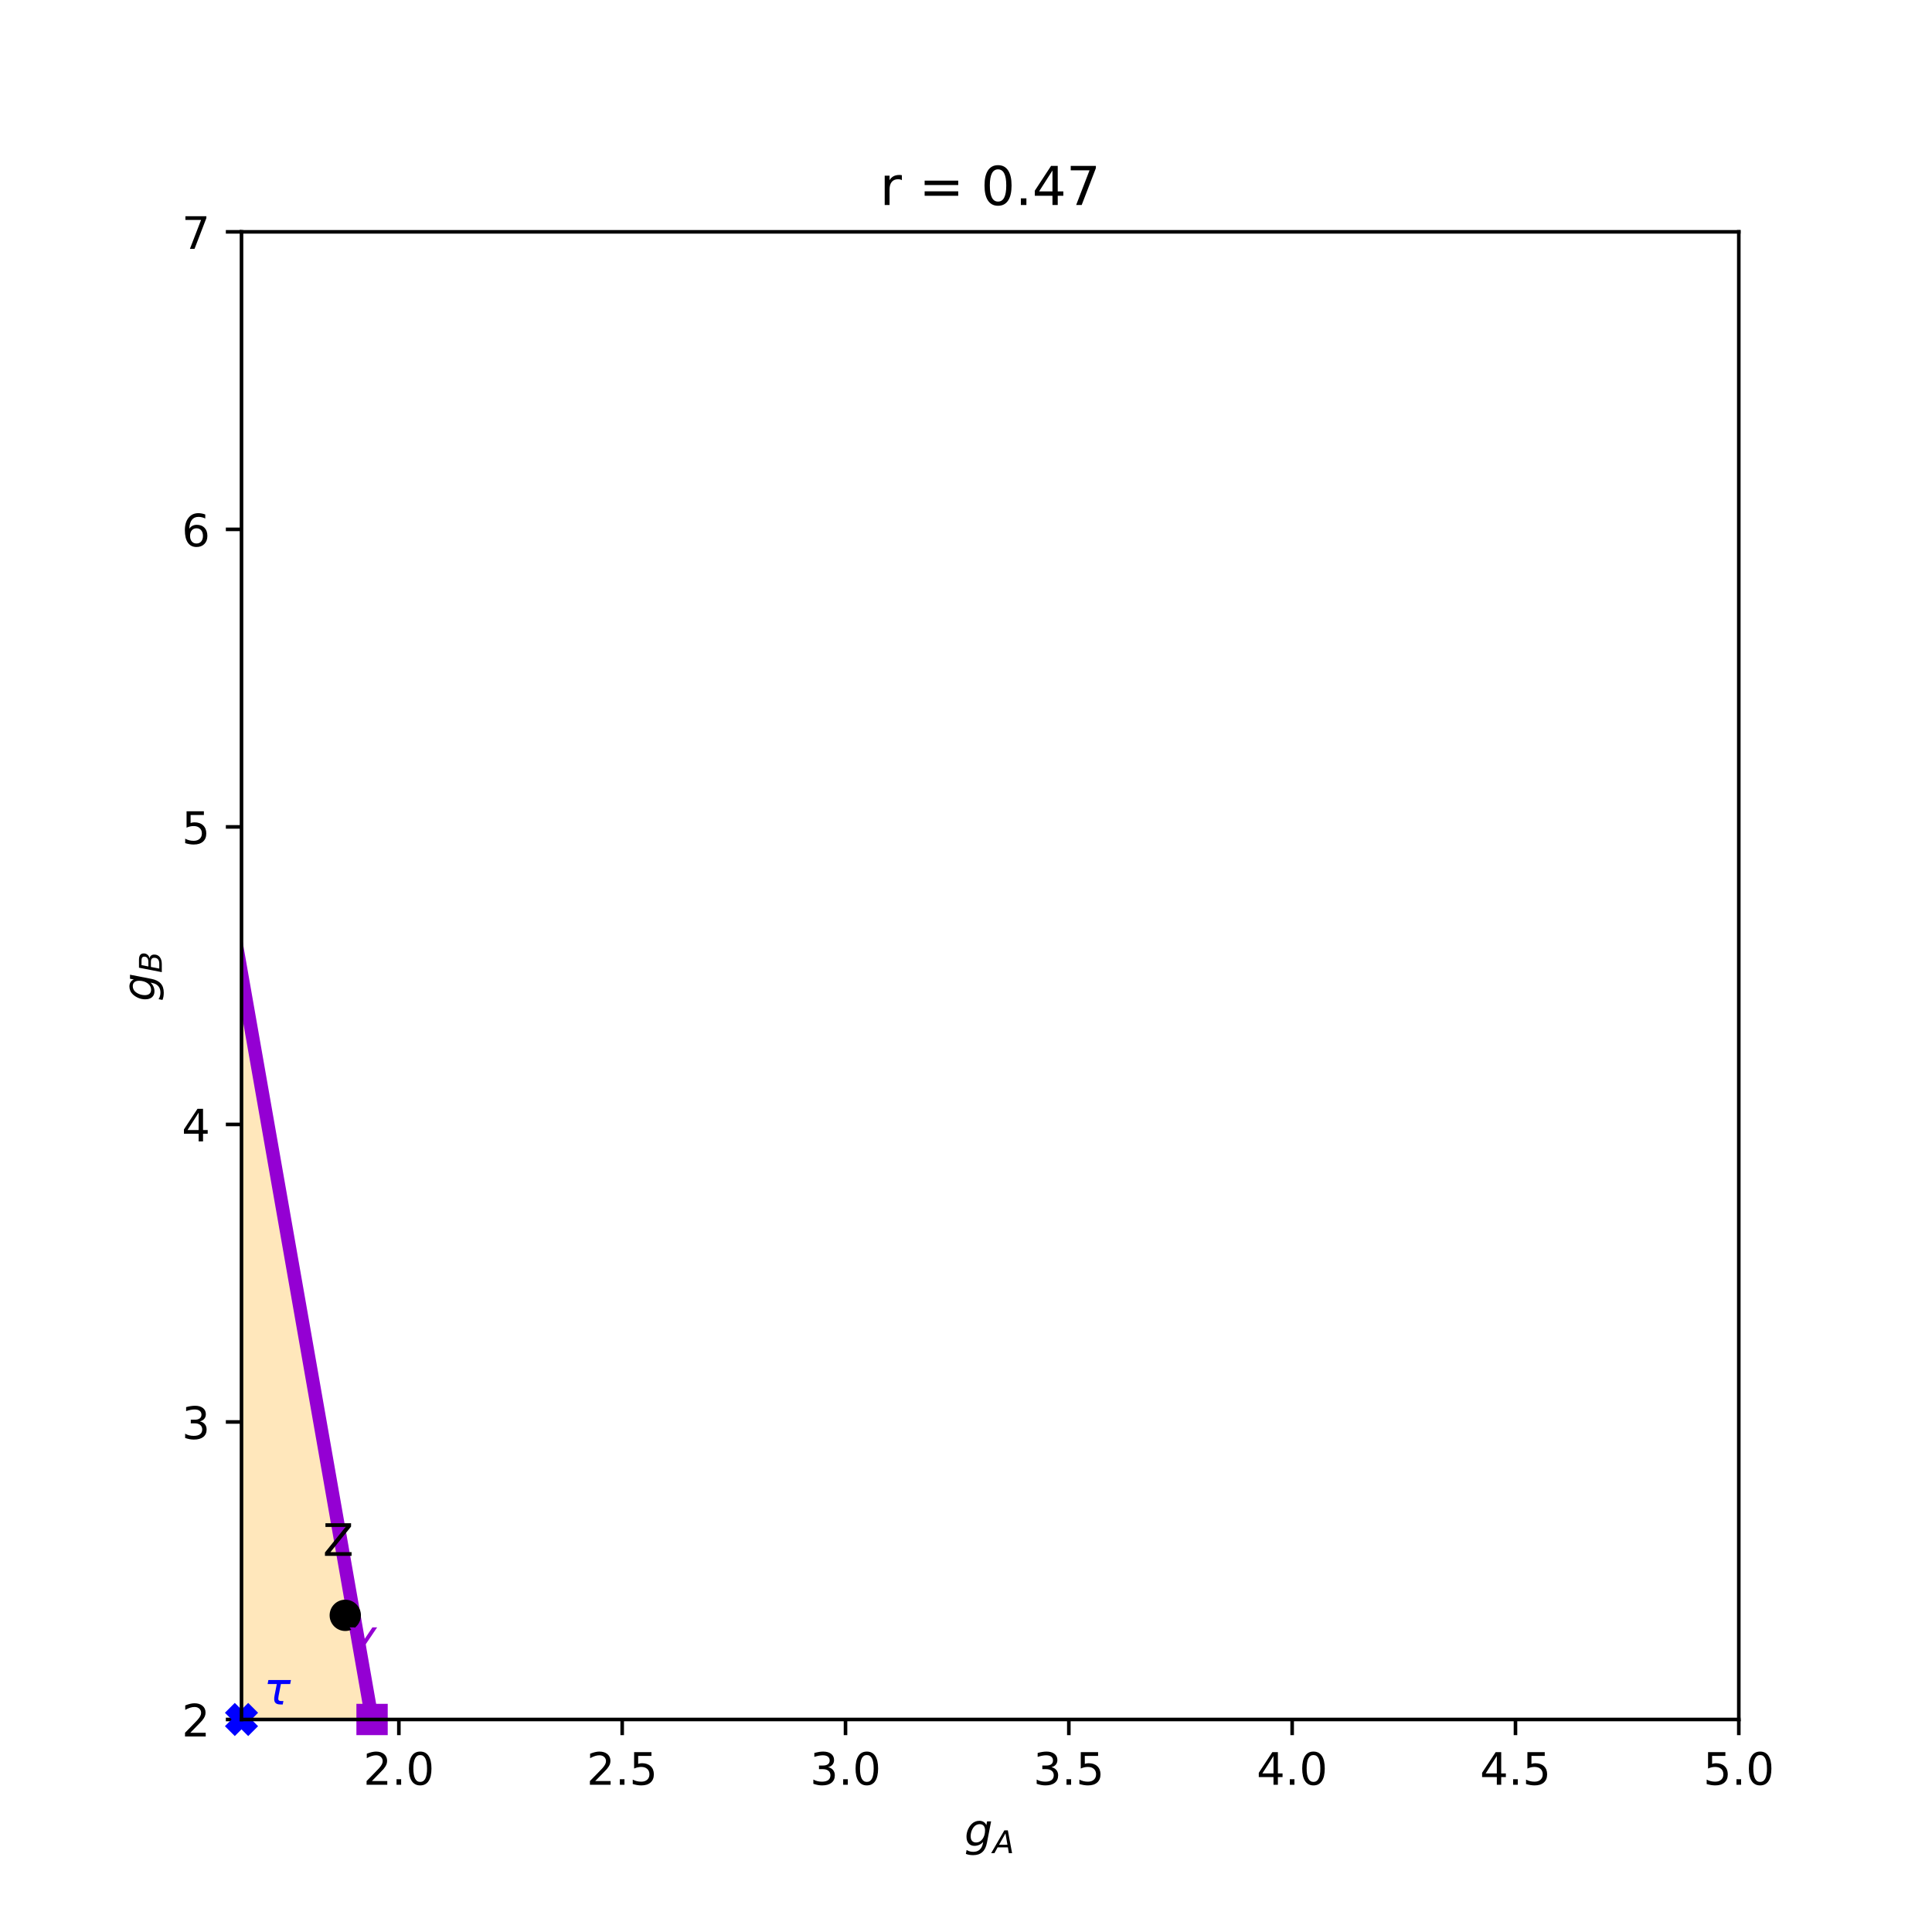
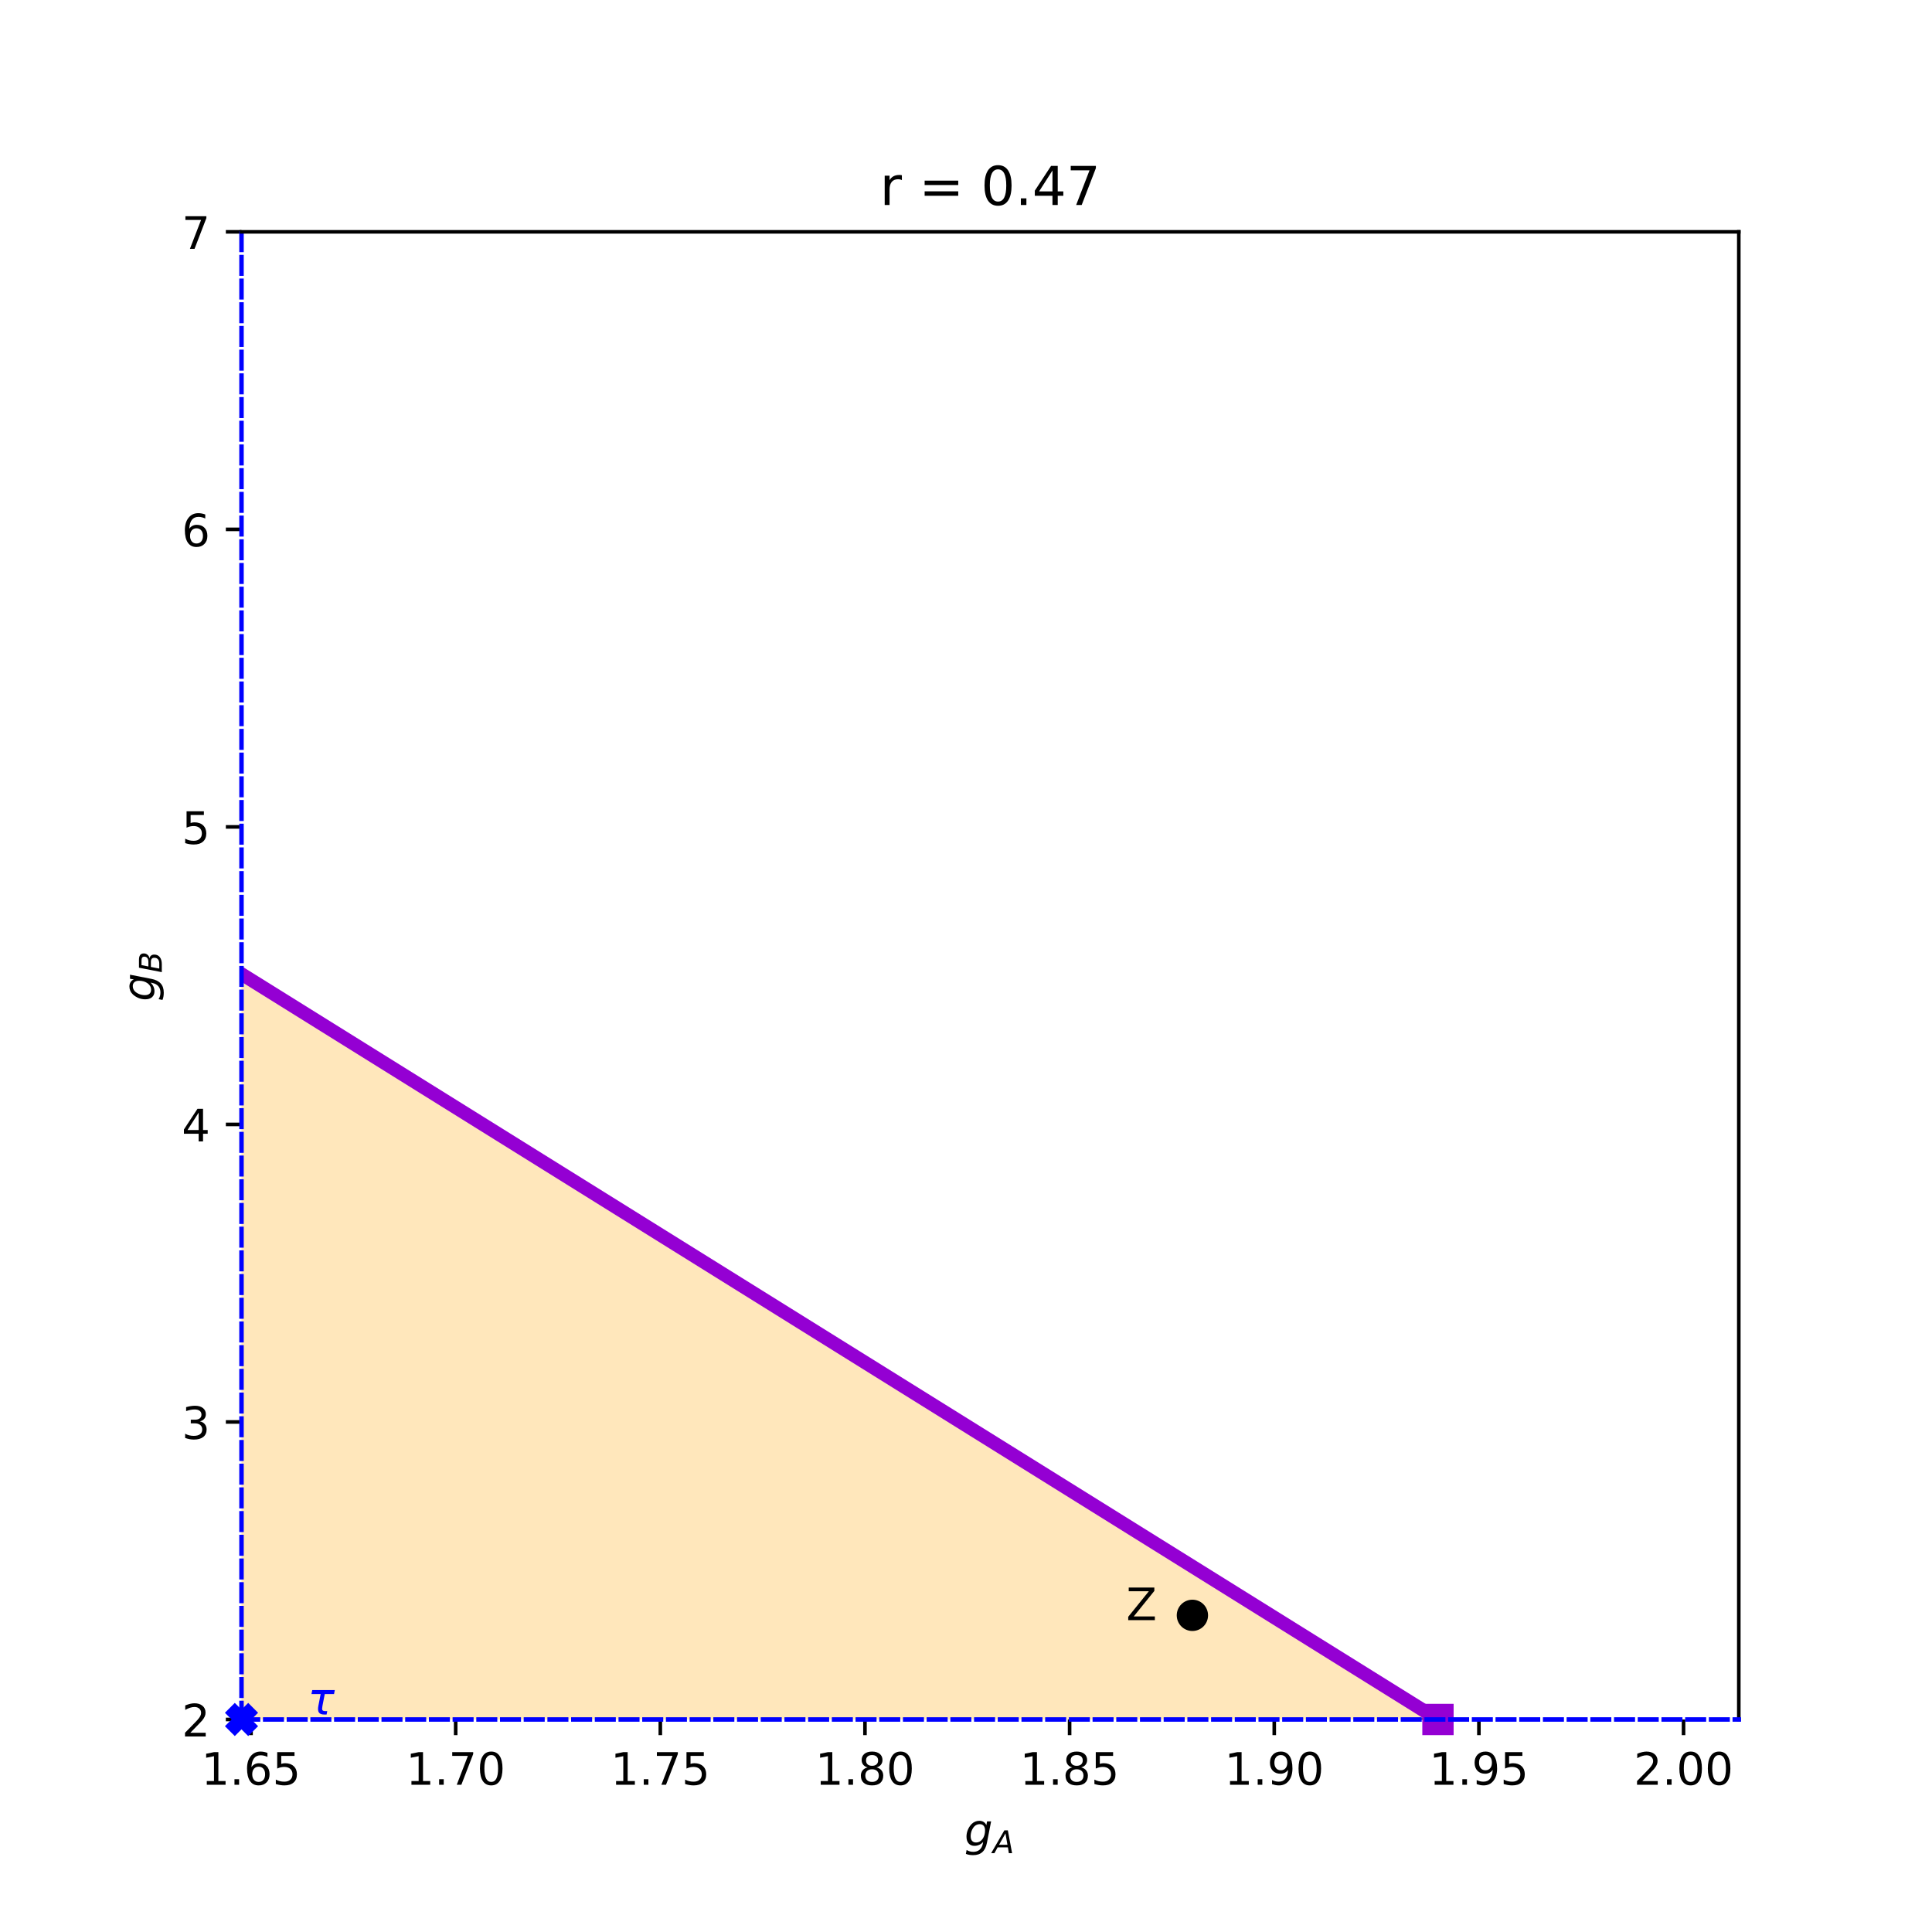
<svg xmlns="http://www.w3.org/2000/svg" xmlns:xlink="http://www.w3.org/1999/xlink" width="432pt" height="432pt" viewBox="0 0 432 432" version="1.1">
  <defs>
    <style type="text/css">*{stroke-linejoin: round; stroke-linecap: butt}</style>
  </defs>
  <g id="figure_1">
    <g id="patch_1">
      <path d="M 0 432  L 432 432  L 432 0  L 0 0  z " style="fill: #ffffff" />
    </g>
    <g id="axes_1">
      <g id="patch_2">
        <path d="M 54 384.48  L 388.8 384.48  L 388.8 51.84  L 54 51.84  z " style="fill: #ffffff" />
      </g>
      <g id="patch_3">
-         <path d="M -63.615 482.276  L 83.195 384.48  L 48.24 184.896  z " clip-path="url(#pf026d82cbd)" style="fill: #ffa500; opacity: 0.1; stroke: #ffa500; stroke-linejoin: miter" />
+         <path d="M -1023.781 482.276  L 321.534 384.48  L 1.221 184.896  z " clip-path="url(#p61a036304d)" style="fill: #ffa500; opacity: 0.1; stroke: #ffa500; stroke-linejoin: miter" />
      </g>
      <g id="patch_4">
-         <path d="M -63.615 482.276  L 83.195 384.48  L 48.24 184.896  z " clip-path="url(#pf026d82cbd)" style="fill: #ffa500; opacity: 0.1; stroke: #ffa500; stroke-linejoin: miter" />
+         <path d="M -1023.781 482.276  L 321.534 384.48  L 1.221 184.896  z " clip-path="url(#p61a036304d)" style="fill: #ffa500; opacity: 0.1; stroke: #ffa500; stroke-linejoin: miter" />
      </g>
      <g id="patch_5">
-         <path d="M -63.615 482.276  L 83.195 384.48  L 48.24 184.896  z " clip-path="url(#pf026d82cbd)" style="fill: #ffa500; opacity: 0.1; stroke: #ffa500; stroke-linejoin: miter" />
+         <path d="M -1023.781 482.276  L 321.534 384.48  L 1.221 184.896  z " clip-path="url(#p61a036304d)" style="fill: #ffa500; opacity: 0.1; stroke: #ffa500; stroke-linejoin: miter" />
      </g>
      <g id="matplotlib.axis_1">
        <g id="xtick_1">
          <g id="line2d_1">
            <defs>
-               <path id="m7473474f84" d="M 0 0  L 0 3.5  " style="stroke: #000000; stroke-width: 0.8" />
+               <path id="mcc89e607bd" d="M 0 0  L 0 3.5  " style="stroke: #000000; stroke-width: 0.8" />
            </defs>
            <g>
-               <use xlink:href="#m7473474f84" x="89.187" y="384.48" style="stroke: #000000; stroke-width: 0.8" />
+               <use xlink:href="#mcc89e607bd" x="56.132" y="384.48" style="stroke: #000000; stroke-width: 0.8" />
            </g>
          </g>
          <g id="text_1">
-             <g transform="translate(81.23589 399.0784) scale(0.1 -0.1)">
-               <defs>
-                 <path id="DejaVuSans-32" d="M 1228 531  L 3431 531  L 3431 0  L 469 0  L 469 531  Q 828 903 1448 1529  Q 2069 2156 2228 2338  Q 2531 2678 2651 2914  Q 2772 3150 2772 3378  Q 2772 3750 2511 3984  Q 2250 4219 1831 4219  Q 1534 4219 1204 4116  Q 875 4013 500 3803  L 500 4441  Q 881 4594 1212 4672  Q 1544 4750 1819 4750  Q 2544 4750 2975 4387  Q 3406 4025 3406 3419  Q 3406 3131 3298 2873  Q 3191 2616 2906 2266  Q 2828 2175 2409 1742  Q 1991 1309 1228 531  z " transform="scale(0.015625)" />
+             <g transform="translate(44.99914 399.0784) scale(0.1 -0.1)">
+               <defs>
+                 <path id="DejaVuSans-31" d="M 794 531  L 1825 531  L 1825 4091  L 703 3866  L 703 4441  L 1819 4666  L 2450 4666  L 2450 531  L 3481 531  L 3481 0  L 794 0  L 794 531  z " transform="scale(0.015625)" />
                <path id="DejaVuSans-2e" d="M 684 794  L 1344 794  L 1344 0  L 684 0  L 684 794  z " transform="scale(0.015625)" />
-                 <path id="DejaVuSans-30" d="M 2034 4250  Q 1547 4250 1301 3770  Q 1056 3291 1056 2328  Q 1056 1369 1301 889  Q 1547 409 2034 409  Q 2525 409 2770 889  Q 3016 1369 3016 2328  Q 3016 3291 2770 3770  Q 2525 4250 2034 4250  z M 2034 4750  Q 2819 4750 3233 4129  Q 3647 3509 3647 2328  Q 3647 1150 3233 529  Q 2819 -91 2034 -91  Q 1250 -91 836 529  Q 422 1150 422 2328  Q 422 3509 836 4129  Q 1250 4750 2034 4750  z " transform="scale(0.015625)" />
-               </defs>
-               <use xlink:href="#DejaVuSans-32" />
-               <use xlink:href="#DejaVuSans-2e" x="63.623" />
-               <use xlink:href="#DejaVuSans-30" x="95.41" />
+                 <path id="DejaVuSans-36" d="M 2113 2584  Q 1688 2584 1439 2293  Q 1191 2003 1191 1497  Q 1191 994 1439 701  Q 1688 409 2113 409  Q 2538 409 2786 701  Q 3034 994 3034 1497  Q 3034 2003 2786 2293  Q 2538 2584 2113 2584  z M 3366 4563  L 3366 3988  Q 3128 4100 2886 4159  Q 2644 4219 2406 4219  Q 1781 4219 1451 3797  Q 1122 3375 1075 2522  Q 1259 2794 1537 2939  Q 1816 3084 2150 3084  Q 2853 3084 3261 2657  Q 3669 2231 3669 1497  Q 3669 778 3244 343  Q 2819 -91 2113 -91  Q 1303 -91 875 529  Q 447 1150 447 2328  Q 447 3434 972 4092  Q 1497 4750 2381 4750  Q 2619 4750 2861 4703  Q 3103 4656 3366 4563  z " transform="scale(0.015625)" />
+                 <path id="DejaVuSans-35" d="M 691 4666  L 3169 4666  L 3169 4134  L 1269 4134  L 1269 2991  Q 1406 3038 1543 3061  Q 1681 3084 1819 3084  Q 2600 3084 3056 2656  Q 3513 2228 3513 1497  Q 3513 744 3044 326  Q 2575 -91 1722 -91  Q 1428 -91 1123 -41  Q 819 9 494 109  L 494 744  Q 775 591 1075 516  Q 1375 441 1709 441  Q 2250 441 2565 725  Q 2881 1009 2881 1497  Q 2881 1984 2565 2268  Q 2250 2553 1709 2553  Q 1456 2553 1204 2497  Q 953 2441 691 2322  L 691 4666  z " transform="scale(0.015625)" />
+               </defs>
+               <use xlink:href="#DejaVuSans-31" />
+               <use xlink:href="#DejaVuSans-2e" x="63.623" />
+               <use xlink:href="#DejaVuSans-36" x="95.41" />
+               <use xlink:href="#DejaVuSans-35" x="159.033" />
            </g>
          </g>
        </g>
        <g id="xtick_2">
          <g id="line2d_2">
            <g>
-               <use xlink:href="#m7473474f84" x="139.123" y="384.48" style="stroke: #000000; stroke-width: 0.8" />
+               <use xlink:href="#mcc89e607bd" x="101.891" y="384.48" style="stroke: #000000; stroke-width: 0.8" />
            </g>
          </g>
          <g id="text_2">
-             <g transform="translate(131.1713 399.0784) scale(0.1 -0.1)">
-               <defs>
-                 <path id="DejaVuSans-35" d="M 691 4666  L 3169 4666  L 3169 4134  L 1269 4134  L 1269 2991  Q 1406 3038 1543 3061  Q 1681 3084 1819 3084  Q 2600 3084 3056 2656  Q 3513 2228 3513 1497  Q 3513 744 3044 326  Q 2575 -91 1722 -91  Q 1428 -91 1123 -41  Q 819 9 494 109  L 494 744  Q 775 591 1075 516  Q 1375 441 1709 441  Q 2250 441 2565 725  Q 2881 1009 2881 1497  Q 2881 1984 2565 2268  Q 2250 2553 1709 2553  Q 1456 2553 1204 2497  Q 953 2441 691 2322  L 691 4666  z " transform="scale(0.015625)" />
-               </defs>
-               <use xlink:href="#DejaVuSans-32" />
-               <use xlink:href="#DejaVuSans-2e" x="63.623" />
-               <use xlink:href="#DejaVuSans-35" x="95.41" />
+             <g transform="translate(90.75816 399.0784) scale(0.1 -0.1)">
+               <defs>
+                 <path id="DejaVuSans-37" d="M 525 4666  L 3525 4666  L 3525 4397  L 1831 0  L 1172 0  L 2766 4134  L 525 4134  L 525 4666  z " transform="scale(0.015625)" />
+                 <path id="DejaVuSans-30" d="M 2034 4250  Q 1547 4250 1301 3770  Q 1056 3291 1056 2328  Q 1056 1369 1301 889  Q 1547 409 2034 409  Q 2525 409 2770 889  Q 3016 1369 3016 2328  Q 3016 3291 2770 3770  Q 2525 4250 2034 4250  z M 2034 4750  Q 2819 4750 3233 4129  Q 3647 3509 3647 2328  Q 3647 1150 3233 529  Q 2819 -91 2034 -91  Q 1250 -91 836 529  Q 422 1150 422 2328  Q 422 3509 836 4129  Q 1250 4750 2034 4750  z " transform="scale(0.015625)" />
+               </defs>
+               <use xlink:href="#DejaVuSans-31" />
+               <use xlink:href="#DejaVuSans-2e" x="63.623" />
+               <use xlink:href="#DejaVuSans-37" x="95.41" />
+               <use xlink:href="#DejaVuSans-30" x="159.033" />
            </g>
          </g>
        </g>
        <g id="xtick_3">
          <g id="line2d_3">
            <g>
-               <use xlink:href="#m7473474f84" x="189.058" y="384.48" style="stroke: #000000; stroke-width: 0.8" />
+               <use xlink:href="#mcc89e607bd" x="147.65" y="384.48" style="stroke: #000000; stroke-width: 0.8" />
            </g>
          </g>
          <g id="text_3">
-             <g transform="translate(181.1067 399.0784) scale(0.1 -0.1)">
-               <defs>
-                 <path id="DejaVuSans-33" d="M 2597 2516  Q 3050 2419 3304 2112  Q 3559 1806 3559 1356  Q 3559 666 3084 287  Q 2609 -91 1734 -91  Q 1441 -91 1130 -33  Q 819 25 488 141  L 488 750  Q 750 597 1062 519  Q 1375 441 1716 441  Q 2309 441 2620 675  Q 2931 909 2931 1356  Q 2931 1769 2642 2001  Q 2353 2234 1838 2234  L 1294 2234  L 1294 2753  L 1863 2753  Q 2328 2753 2575 2939  Q 2822 3125 2822 3475  Q 2822 3834 2567 4026  Q 2313 4219 1838 4219  Q 1578 4219 1281 4162  Q 984 4106 628 3988  L 628 4550  Q 988 4650 1302 4700  Q 1616 4750 1894 4750  Q 2613 4750 3031 4423  Q 3450 4097 3450 3541  Q 3450 3153 3228 2886  Q 3006 2619 2597 2516  z " transform="scale(0.015625)" />
-               </defs>
-               <use xlink:href="#DejaVuSans-33" />
-               <use xlink:href="#DejaVuSans-2e" x="63.623" />
-               <use xlink:href="#DejaVuSans-30" x="95.41" />
+             <g transform="translate(136.5172 399.0784) scale(0.1 -0.1)">
+               <use xlink:href="#DejaVuSans-31" />
+               <use xlink:href="#DejaVuSans-2e" x="63.623" />
+               <use xlink:href="#DejaVuSans-37" x="95.41" />
+               <use xlink:href="#DejaVuSans-35" x="159.033" />
            </g>
          </g>
        </g>
        <g id="xtick_4">
          <g id="line2d_4">
            <g>
-               <use xlink:href="#m7473474f84" x="238.994" y="384.48" style="stroke: #000000; stroke-width: 0.8" />
+               <use xlink:href="#mcc89e607bd" x="193.409" y="384.48" style="stroke: #000000; stroke-width: 0.8" />
            </g>
          </g>
          <g id="text_4">
-             <g transform="translate(231.0422 399.0784) scale(0.1 -0.1)">
-               <use xlink:href="#DejaVuSans-33" />
-               <use xlink:href="#DejaVuSans-2e" x="63.623" />
-               <use xlink:href="#DejaVuSans-35" x="95.41" />
+             <g transform="translate(182.2762 399.0784) scale(0.1 -0.1)">
+               <defs>
+                 <path id="DejaVuSans-38" d="M 2034 2216  Q 1584 2216 1326 1975  Q 1069 1734 1069 1313  Q 1069 891 1326 650  Q 1584 409 2034 409  Q 2484 409 2743 651  Q 3003 894 3003 1313  Q 3003 1734 2745 1975  Q 2488 2216 2034 2216  z M 1403 2484  Q 997 2584 770 2862  Q 544 3141 544 3541  Q 544 4100 942 4425  Q 1341 4750 2034 4750  Q 2731 4750 3128 4425  Q 3525 4100 3525 3541  Q 3525 3141 3298 2862  Q 3072 2584 2669 2484  Q 3125 2378 3379 2068  Q 3634 1759 3634 1313  Q 3634 634 3220 271  Q 2806 -91 2034 -91  Q 1263 -91 848 271  Q 434 634 434 1313  Q 434 1759 690 2068  Q 947 2378 1403 2484  z M 1172 3481  Q 1172 3119 1398 2916  Q 1625 2713 2034 2713  Q 2441 2713 2670 2916  Q 2900 3119 2900 3481  Q 2900 3844 2670 4047  Q 2441 4250 2034 4250  Q 1625 4250 1398 4047  Q 1172 3844 1172 3481  z " transform="scale(0.015625)" />
+               </defs>
+               <use xlink:href="#DejaVuSans-31" />
+               <use xlink:href="#DejaVuSans-2e" x="63.623" />
+               <use xlink:href="#DejaVuSans-38" x="95.41" />
+               <use xlink:href="#DejaVuSans-30" x="159.033" />
            </g>
          </g>
        </g>
        <g id="xtick_5">
          <g id="line2d_5">
            <g>
-               <use xlink:href="#m7473474f84" x="288.929" y="384.48" style="stroke: #000000; stroke-width: 0.8" />
+               <use xlink:href="#mcc89e607bd" x="239.168" y="384.48" style="stroke: #000000; stroke-width: 0.8" />
            </g>
          </g>
          <g id="text_5">
-             <g transform="translate(280.9776 399.0784) scale(0.1 -0.1)">
-               <defs>
-                 <path id="DejaVuSans-34" d="M 2419 4116  L 825 1625  L 2419 1625  L 2419 4116  z M 2253 4666  L 3047 4666  L 3047 1625  L 3713 1625  L 3713 1100  L 3047 1100  L 3047 0  L 2419 0  L 2419 1100  L 313 1100  L 313 1709  L 2253 4666  z " transform="scale(0.015625)" />
-               </defs>
-               <use xlink:href="#DejaVuSans-34" />
-               <use xlink:href="#DejaVuSans-2e" x="63.623" />
-               <use xlink:href="#DejaVuSans-30" x="95.41" />
+             <g transform="translate(228.0352 399.0784) scale(0.1 -0.1)">
+               <use xlink:href="#DejaVuSans-31" />
+               <use xlink:href="#DejaVuSans-2e" x="63.623" />
+               <use xlink:href="#DejaVuSans-38" x="95.41" />
+               <use xlink:href="#DejaVuSans-35" x="159.033" />
            </g>
          </g>
        </g>
        <g id="xtick_6">
          <g id="line2d_6">
            <g>
-               <use xlink:href="#m7473474f84" x="338.865" y="384.48" style="stroke: #000000; stroke-width: 0.8" />
+               <use xlink:href="#mcc89e607bd" x="284.927" y="384.48" style="stroke: #000000; stroke-width: 0.8" />
            </g>
          </g>
          <g id="text_6">
-             <g transform="translate(330.913 399.0784) scale(0.1 -0.1)">
-               <use xlink:href="#DejaVuSans-34" />
-               <use xlink:href="#DejaVuSans-2e" x="63.623" />
-               <use xlink:href="#DejaVuSans-35" x="95.41" />
+             <g transform="translate(273.7942 399.0784) scale(0.1 -0.1)">
+               <defs>
+                 <path id="DejaVuSans-39" d="M 703 97  L 703 672  Q 941 559 1184 500  Q 1428 441 1663 441  Q 2288 441 2617 861  Q 2947 1281 2994 2138  Q 2813 1869 2534 1725  Q 2256 1581 1919 1581  Q 1219 1581 811 2004  Q 403 2428 403 3163  Q 403 3881 828 4315  Q 1253 4750 1959 4750  Q 2769 4750 3195 4129  Q 3622 3509 3622 2328  Q 3622 1225 3098 567  Q 2575 -91 1691 -91  Q 1453 -91 1209 -44  Q 966 3 703 97  z M 1959 2075  Q 2384 2075 2632 2365  Q 2881 2656 2881 3163  Q 2881 3666 2632 3958  Q 2384 4250 1959 4250  Q 1534 4250 1286 3958  Q 1038 3666 1038 3163  Q 1038 2656 1286 2365  Q 1534 2075 1959 2075  z " transform="scale(0.015625)" />
+               </defs>
+               <use xlink:href="#DejaVuSans-31" />
+               <use xlink:href="#DejaVuSans-2e" x="63.623" />
+               <use xlink:href="#DejaVuSans-39" x="95.41" />
+               <use xlink:href="#DejaVuSans-30" x="159.033" />
            </g>
          </g>
        </g>
        <g id="xtick_7">
          <g id="line2d_7">
            <g>
-               <use xlink:href="#m7473474f84" x="388.8" y="384.48" style="stroke: #000000; stroke-width: 0.8" />
+               <use xlink:href="#mcc89e607bd" x="330.686" y="384.48" style="stroke: #000000; stroke-width: 0.8" />
            </g>
          </g>
          <g id="text_7">
-             <g transform="translate(380.8484 399.0784) scale(0.1 -0.1)">
-               <use xlink:href="#DejaVuSans-35" />
+             <g transform="translate(319.5532 399.0784) scale(0.1 -0.1)">
+               <use xlink:href="#DejaVuSans-31" />
+               <use xlink:href="#DejaVuSans-2e" x="63.623" />
+               <use xlink:href="#DejaVuSans-39" x="95.41" />
+               <use xlink:href="#DejaVuSans-35" x="159.033" />
+             </g>
+           </g>
+         </g>
+         <g id="xtick_8">
+           <g id="line2d_8">
+             <g>
+               <use xlink:href="#mcc89e607bd" x="376.445" y="384.48" style="stroke: #000000; stroke-width: 0.8" />
+             </g>
+           </g>
+           <g id="text_8">
+             <g transform="translate(365.3123 399.0784) scale(0.1 -0.1)">
+               <defs>
+                 <path id="DejaVuSans-32" d="M 1228 531  L 3431 531  L 3431 0  L 469 0  L 469 531  Q 828 903 1448 1529  Q 2069 2156 2228 2338  Q 2531 2678 2651 2914  Q 2772 3150 2772 3378  Q 2772 3750 2511 3984  Q 2250 4219 1831 4219  Q 1534 4219 1204 4116  Q 875 4013 500 3803  L 500 4441  Q 881 4594 1212 4672  Q 1544 4750 1819 4750  Q 2544 4750 2975 4387  Q 3406 4025 3406 3419  Q 3406 3131 3298 2873  Q 3191 2616 2906 2266  Q 2828 2175 2409 1742  Q 1991 1309 1228 531  z " transform="scale(0.015625)" />
+               </defs>
+               <use xlink:href="#DejaVuSans-32" />
              <use xlink:href="#DejaVuSans-2e" x="63.623" />
              <use xlink:href="#DejaVuSans-30" x="95.41" />
-             </g>
-           </g>
-         </g>
-         <g id="text_8">
+               <use xlink:href="#DejaVuSans-30" x="159.033" />
+             </g>
+           </g>
+         </g>
+         <g id="text_9">
          <g transform="translate(215.65 412.7362) scale(0.1 -0.1)">
            <defs>
              <path id="DejaVuSans-Oblique-67" d="M 3816 3500  L 3219 434  Q 3047 -456 2561 -893  Q 2075 -1331 1253 -1331  Q 950 -1331 690 -1286  Q 431 -1241 206 -1147  L 313 -588  Q 525 -725 762 -790  Q 1000 -856 1269 -856  Q 1816 -856 2167 -557  Q 2519 -259 2631 300  L 2681 563  Q 2441 288 2122 144  Q 1803 0 1434 0  Q 903 0 598 351  Q 294 703 294 1319  Q 294 1803 478 2267  Q 663 2731 997 3091  Q 1219 3328 1514 3456  Q 1809 3584 2131 3584  Q 2484 3584 2746 3420  Q 3009 3256 3138 2956  L 3238 3500  L 3816 3500  z M 2950 2216  Q 2950 2641 2750 2872  Q 2550 3103 2181 3103  Q 1953 3103 1747 3012  Q 1541 2922 1394 2759  Q 1156 2491 1023 2127  Q 891 1763 891 1375  Q 891 944 1092 712  Q 1294 481 1672 481  Q 2219 481 2584 976  Q 2950 1472 2950 2216  z " transform="scale(0.015625)" />
              <path id="DejaVuSans-Oblique-41" d="M 2356 4666  L 3072 4666  L 3938 0  L 3278 0  L 3084 1197  L 984 1197  L 325 0  L -341 0  L 2356 4666  z M 2584 4044  L 1275 1722  L 2988 1722  L 2584 4044  z " transform="scale(0.015625)" />
            </defs>
            <use xlink:href="#DejaVuSans-Oblique-67" />
            <use xlink:href="#DejaVuSans-Oblique-41" transform="translate(63.47656 -16.40625) scale(0.7)" />
          </g>
        </g>
      </g>
      <g id="matplotlib.axis_2">
        <g id="ytick_1">
-           <g id="line2d_8">
+           <g id="line2d_9">
            <defs>
-               <path id="m267a55ea2e" d="M 0 0  L -3.5 0  " style="stroke: #000000; stroke-width: 0.8" />
+               <path id="m494fc20904" d="M 0 0  L -3.5 0  " style="stroke: #000000; stroke-width: 0.8" />
            </defs>
            <g>
-               <use xlink:href="#m267a55ea2e" x="54" y="384.48" style="stroke: #000000; stroke-width: 0.8" />
-             </g>
-           </g>
-           <g id="text_9">
+               <use xlink:href="#m494fc20904" x="54" y="384.48" style="stroke: #000000; stroke-width: 0.8" />
+             </g>
+           </g>
+           <g id="text_10">
            <g transform="translate(40.6375 388.2792) scale(0.1 -0.1)">
              <use xlink:href="#DejaVuSans-32" />
            </g>
          </g>
        </g>
        <g id="ytick_2">
-           <g id="line2d_9">
-             <g>
-               <use xlink:href="#m267a55ea2e" x="54" y="317.952" style="stroke: #000000; stroke-width: 0.8" />
-             </g>
-           </g>
-           <g id="text_10">
+           <g id="line2d_10">
+             <g>
+               <use xlink:href="#m494fc20904" x="54" y="317.952" style="stroke: #000000; stroke-width: 0.8" />
+             </g>
+           </g>
+           <g id="text_11">
            <g transform="translate(40.6375 321.7512) scale(0.1 -0.1)">
+               <defs>
+                 <path id="DejaVuSans-33" d="M 2597 2516  Q 3050 2419 3304 2112  Q 3559 1806 3559 1356  Q 3559 666 3084 287  Q 2609 -91 1734 -91  Q 1441 -91 1130 -33  Q 819 25 488 141  L 488 750  Q 750 597 1062 519  Q 1375 441 1716 441  Q 2309 441 2620 675  Q 2931 909 2931 1356  Q 2931 1769 2642 2001  Q 2353 2234 1838 2234  L 1294 2234  L 1294 2753  L 1863 2753  Q 2328 2753 2575 2939  Q 2822 3125 2822 3475  Q 2822 3834 2567 4026  Q 2313 4219 1838 4219  Q 1578 4219 1281 4162  Q 984 4106 628 3988  L 628 4550  Q 988 4650 1302 4700  Q 1616 4750 1894 4750  Q 2613 4750 3031 4423  Q 3450 4097 3450 3541  Q 3450 3153 3228 2886  Q 3006 2619 2597 2516  z " transform="scale(0.015625)" />
+               </defs>
              <use xlink:href="#DejaVuSans-33" />
            </g>
          </g>
        </g>
        <g id="ytick_3">
-           <g id="line2d_10">
-             <g>
-               <use xlink:href="#m267a55ea2e" x="54" y="251.424" style="stroke: #000000; stroke-width: 0.8" />
-             </g>
-           </g>
-           <g id="text_11">
+           <g id="line2d_11">
+             <g>
+               <use xlink:href="#m494fc20904" x="54" y="251.424" style="stroke: #000000; stroke-width: 0.8" />
+             </g>
+           </g>
+           <g id="text_12">
            <g transform="translate(40.6375 255.2232) scale(0.1 -0.1)">
+               <defs>
+                 <path id="DejaVuSans-34" d="M 2419 4116  L 825 1625  L 2419 1625  L 2419 4116  z M 2253 4666  L 3047 4666  L 3047 1625  L 3713 1625  L 3713 1100  L 3047 1100  L 3047 0  L 2419 0  L 2419 1100  L 313 1100  L 313 1709  L 2253 4666  z " transform="scale(0.015625)" />
+               </defs>
              <use xlink:href="#DejaVuSans-34" />
            </g>
          </g>
        </g>
        <g id="ytick_4">
-           <g id="line2d_11">
-             <g>
-               <use xlink:href="#m267a55ea2e" x="54" y="184.896" style="stroke: #000000; stroke-width: 0.8" />
-             </g>
-           </g>
-           <g id="text_12">
+           <g id="line2d_12">
+             <g>
+               <use xlink:href="#m494fc20904" x="54" y="184.896" style="stroke: #000000; stroke-width: 0.8" />
+             </g>
+           </g>
+           <g id="text_13">
            <g transform="translate(40.6375 188.6952) scale(0.1 -0.1)">
              <use xlink:href="#DejaVuSans-35" />
            </g>
          </g>
        </g>
        <g id="ytick_5">
-           <g id="line2d_12">
-             <g>
-               <use xlink:href="#m267a55ea2e" x="54" y="118.368" style="stroke: #000000; stroke-width: 0.8" />
-             </g>
-           </g>
-           <g id="text_13">
+           <g id="line2d_13">
+             <g>
+               <use xlink:href="#m494fc20904" x="54" y="118.368" style="stroke: #000000; stroke-width: 0.8" />
+             </g>
+           </g>
+           <g id="text_14">
            <g transform="translate(40.6375 122.1672) scale(0.1 -0.1)">
-               <defs>
-                 <path id="DejaVuSans-36" d="M 2113 2584  Q 1688 2584 1439 2293  Q 1191 2003 1191 1497  Q 1191 994 1439 701  Q 1688 409 2113 409  Q 2538 409 2786 701  Q 3034 994 3034 1497  Q 3034 2003 2786 2293  Q 2538 2584 2113 2584  z M 3366 4563  L 3366 3988  Q 3128 4100 2886 4159  Q 2644 4219 2406 4219  Q 1781 4219 1451 3797  Q 1122 3375 1075 2522  Q 1259 2794 1537 2939  Q 1816 3084 2150 3084  Q 2853 3084 3261 2657  Q 3669 2231 3669 1497  Q 3669 778 3244 343  Q 2819 -91 2113 -91  Q 1303 -91 875 529  Q 447 1150 447 2328  Q 447 3434 972 4092  Q 1497 4750 2381 4750  Q 2619 4750 2861 4703  Q 3103 4656 3366 4563  z " transform="scale(0.015625)" />
-               </defs>
              <use xlink:href="#DejaVuSans-36" />
            </g>
          </g>
        </g>
        <g id="ytick_6">
-           <g id="line2d_13">
-             <g>
-               <use xlink:href="#m267a55ea2e" x="54" y="51.84" style="stroke: #000000; stroke-width: 0.8" />
-             </g>
-           </g>
-           <g id="text_14">
+           <g id="line2d_14">
+             <g>
+               <use xlink:href="#m494fc20904" x="54" y="51.84" style="stroke: #000000; stroke-width: 0.8" />
+             </g>
+           </g>
+           <g id="text_15">
            <g transform="translate(40.6375 55.63922) scale(0.1 -0.1)">
-               <defs>
-                 <path id="DejaVuSans-37" d="M 525 4666  L 3525 4666  L 3525 4397  L 1831 0  L 1172 0  L 2766 4134  L 525 4134  L 525 4666  z " transform="scale(0.015625)" />
-               </defs>
              <use xlink:href="#DejaVuSans-37" />
            </g>
          </g>
        </g>
-         <g id="text_15">
+         <g id="text_16">
          <g transform="translate(34.5375 223.91) rotate(-90) scale(0.1 -0.1)">
            <defs>
              <path id="DejaVuSans-Oblique-42" d="M 1081 4666  L 2694 4666  Q 3350 4666 3675 4422  Q 4000 4178 4000 3688  Q 4000 3238 3720 2911  Q 3441 2584 2988 2516  Q 3375 2428 3569 2181  Q 3763 1934 3763 1522  Q 3763 819 3242 409  Q 2722 0 1819 0  L 172 0  L 1081 4666  z M 1234 2228  L 903 519  L 1919 519  Q 2491 519 2800 781  Q 3109 1044 3109 1522  Q 3109 1891 2904 2059  Q 2700 2228 2247 2228  L 1234 2228  z M 1606 4147  L 1331 2741  L 2272 2741  Q 2775 2741 3058 2959  Q 3341 3178 3341 3566  Q 3341 3869 3150 4008  Q 2959 4147 2541 4147  L 1606 4147  z " transform="scale(0.015625)" />
            </defs>
            <use xlink:href="#DejaVuSans-Oblique-67" />
            <use xlink:href="#DejaVuSans-Oblique-42" transform="translate(63.47656 -16.40625) scale(0.7)" />
          </g>
        </g>
      </g>
-       <g id="line2d_14">
-         <path d="M 83.195 384.48  L 10.358 433  " clip-path="url(#pf026d82cbd)" style="fill: none; stroke: #000000; stroke-linecap: square" />
-       </g>
      <g id="line2d_15">
-         <path d="M 48.24 184.896  L -1 315.807  " clip-path="url(#pf026d82cbd)" style="fill: none; stroke: #000000; stroke-linecap: square" />
+         <path d="M 321.534 384.48  L -1 407.926  " clip-path="url(#p61a036304d)" style="fill: none; stroke: #000000; stroke-linecap: square" />
      </g>
      <g id="line2d_16">
-         <path d="M 48.24 184.896  L 83.195 384.48  " clip-path="url(#pf026d82cbd)" style="fill: none; stroke: #9400d3; stroke-width: 3; stroke-linecap: square" />
+         <path d="M 1.221 184.896  L -1 185.54  " clip-path="url(#p61a036304d)" style="fill: none; stroke: #000000; stroke-linecap: square" />
      </g>
      <g id="line2d_17">
+         <path d="M 1.221 184.896  L 321.534 384.48  " clip-path="url(#p61a036304d)" style="fill: none; stroke: #9400d3; stroke-width: 3; stroke-linecap: square" />
+       </g>
+       <g id="line2d_18">
        <defs>
-           <path id="mb31c149bad" d="M -3 3  L 3 3  L 3 -3  L -3 -3  z " style="stroke: #9400d3; stroke-linejoin: miter" />
+           <path id="m90aedd2b7b" d="M -3 3  L 3 3  L 3 -3  L -3 -3  z " style="stroke: #9400d3; stroke-linejoin: miter" />
        </defs>
        <g>
-           <use xlink:href="#mb31c149bad" x="83.195" y="384.48" style="fill: #9400d3; stroke: #9400d3; stroke-linejoin: miter" />
-         </g>
-       </g>
-       <g id="line2d_18">
+           <use xlink:href="#m90aedd2b7b" x="321.534" y="384.48" style="fill: #9400d3; stroke: #9400d3; stroke-linejoin: miter" />
+         </g>
+       </g>
+       <g id="line2d_19">
        <defs>
-           <path id="me2276b053c" d="M 0 3  C 0.796 3 1.559 2.684 2.121 2.121  C 2.684 1.559 3 0.796 3 0  C 3 -0.796 2.684 -1.559 2.121 -2.121  C 1.559 -2.684 0.796 -3 0 -3  C -0.796 -3 -1.559 -2.684 -2.121 -2.121  C -2.684 -1.559 -3 -0.796 -3 0  C -3 0.796 -2.684 1.559 -2.121 2.121  C -1.559 2.684 -0.796 3 0 3  z " style="stroke: #000000" />
+           <path id="m77c504ef31" d="M 0 3  C 0.796 3 1.559 2.684 2.121 2.121  C 2.684 1.559 3 0.796 3 0  C 3 -0.796 2.684 -1.559 2.121 -2.121  C 1.559 -2.684 0.796 -3 0 -3  C -0.796 -3 -1.559 -2.684 -2.121 -2.121  C -2.684 -1.559 -3 -0.796 -3 0  C -3 0.796 -2.684 1.559 -2.121 2.121  C -1.559 2.684 -0.796 3 0 3  z " style="stroke: #000000" />
        </defs>
        <g>
-           <use xlink:href="#me2276b053c" x="77.203" y="361.195" style="stroke: #000000" />
-         </g>
-       </g>
-       <g id="line2d_19">
+           <use xlink:href="#m77c504ef31" x="266.623" y="361.195" style="stroke: #000000" />
+         </g>
+       </g>
+       <g id="line2d_20">
        <defs>
-           <path id="m3e55675763" d="M -1.5 3  L 0 1.5  L 1.5 3  L 3 1.5  L 1.5 0  L 3 -1.5  L 1.5 -3  L 0 -1.5  L -1.5 -3  L -3 -1.5  L -1.5 0  L -3 1.5  z " style="stroke: #0000ff; stroke-linejoin: miter" />
+           <path id="mc3d4d3cb6d" d="M -1.5 3  L 0 1.5  L 1.5 3  L 3 1.5  L 1.5 0  L 3 -1.5  L 1.5 -3  L 0 -1.5  L -1.5 -3  L -3 -1.5  L -1.5 0  L -3 1.5  z " style="stroke: #0000ff; stroke-linejoin: miter" />
        </defs>
        <g>
-           <use xlink:href="#m3e55675763" x="54" y="384.48" style="fill: #0000ff; stroke: #0000ff; stroke-linejoin: miter" />
+           <use xlink:href="#mc3d4d3cb6d" x="54" y="384.48" style="fill: #0000ff; stroke: #0000ff; stroke-linejoin: miter" />
        </g>
      </g>
      <g id="patch_6">
-         <path d="M 54 384.48  L 54 51.84  " style="fill: none; stroke: #000000; stroke-width: 0.8; stroke-linejoin: miter; stroke-linecap: square" />
+         <path d="M 54 384.48  L 54 51.84  " style="fill: none; stroke-dasharray: 3.7,1.6; stroke-dashoffset: 0; stroke: #0000ff; stroke-linejoin: miter; stroke-linecap: square" />
      </g>
      <g id="patch_7">
        <path d="M 388.8 384.48  L 388.8 51.84  " style="fill: none; stroke: #000000; stroke-width: 0.8; stroke-linejoin: miter; stroke-linecap: square" />
      </g>
      <g id="patch_8">
-         <path d="M 54 384.48  L 388.8 384.48  " style="fill: none; stroke: #000000; stroke-width: 0.8; stroke-linejoin: miter; stroke-linecap: square" />
+         <path d="M 54 384.48  L 388.8 384.48  " style="fill: none; stroke-dasharray: 3.7,1.6; stroke-dashoffset: 0; stroke: #0000ff; stroke-linejoin: miter; stroke-linecap: square" />
      </g>
      <g id="patch_9">
        <path d="M 54 51.84  L 388.8 51.84  " style="fill: none; stroke: #000000; stroke-width: 0.8; stroke-linejoin: miter; stroke-linecap: square" />
      </g>
-       <g id="text_16">
-         <g style="fill: #9400d3" transform="translate(78.20166 371.1744) scale(0.1 -0.1)">
-           <defs>
-             <path id="DejaVuSans-59" d="M -13 4666  L 666 4666  L 1959 2747  L 3244 4666  L 3922 4666  L 2272 2222  L 2272 0  L 1638 0  L 1638 2222  L -13 4666  z " transform="scale(0.015625)" />
-           </defs>
-           <use xlink:href="#DejaVuSans-59" />
-         </g>
-       </g>
      <g id="text_17">
-         <g transform="translate(72.20941 347.8896) scale(0.1 -0.1)">
+         <g transform="translate(251.825 362.271) scale(0.1 -0.1)">
          <defs>
            <path id="DejaVuSans-5a" d="M 359 4666  L 4025 4666  L 4025 4184  L 1075 531  L 4097 531  L 4097 0  L 288 0  L 288 481  L 3238 4134  L 359 4134  L 359 4666  z " transform="scale(0.015625)" />
          </defs>
          <use xlink:href="#DejaVuSans-5a" />
        </g>
      </g>
      <g id="text_18">
-         <g style="fill: #0000ff" transform="translate(58.99354 381.1536) scale(0.1 -0.1)">
+         <g style="fill: #0000ff" transform="translate(68.79847 383.4042) scale(0.1 -0.1)">
          <defs>
            <path id="DejaVuSans-Oblique-3c4" d="M 2103 638  Q 2188 488 2525 488  L 2800 488  L 2706 0  L 2363 0  Q 1800 0 1600 300  Q 1403 606 1534 1269  L 1856 2925  L 541 2925  L 653 3500  L 3881 3500  L 3769 2925  L 2444 2925  L 2113 1234  Q 2025 781 2103 638  z " transform="scale(0.015625)" />
          </defs>
          <use xlink:href="#DejaVuSans-Oblique-3c4" transform="translate(0 0.3125)" />
        </g>
      </g>
      <g id="text_19">
        <g transform="translate(196.7325 45.84) scale(0.12 -0.12)">
          <defs>
            <path id="DejaVuSans-72" d="M 2631 2963  Q 2534 3019 2420 3045  Q 2306 3072 2169 3072  Q 1681 3072 1420 2755  Q 1159 2438 1159 1844  L 1159 0  L 581 0  L 581 3500  L 1159 3500  L 1159 2956  Q 1341 3275 1631 3429  Q 1922 3584 2338 3584  Q 2397 3584 2469 3576  Q 2541 3569 2628 3553  L 2631 2963  z " transform="scale(0.015625)" />
            <path id="DejaVuSans-20" transform="scale(0.015625)" />
            <path id="DejaVuSans-3d" d="M 678 2906  L 4684 2906  L 4684 2381  L 678 2381  L 678 2906  z M 678 1631  L 4684 1631  L 4684 1100  L 678 1100  L 678 1631  z " transform="scale(0.015625)" />
          </defs>
          <use xlink:href="#DejaVuSans-72" />
          <use xlink:href="#DejaVuSans-20" x="41.113" />
          <use xlink:href="#DejaVuSans-3d" x="72.9" />
          <use xlink:href="#DejaVuSans-20" x="156.689" />
          <use xlink:href="#DejaVuSans-30" x="188.477" />
          <use xlink:href="#DejaVuSans-2e" x="252.1" />
          <use xlink:href="#DejaVuSans-34" x="283.887" />
          <use xlink:href="#DejaVuSans-37" x="347.51" />
        </g>
      </g>
    </g>
  </g>
  <defs>
-     <clipPath id="pf026d82cbd">
+     <clipPath id="p61a036304d">
      <rect x="54" y="51.84" width="334.8" height="332.64" />
    </clipPath>
  </defs>
</svg>
